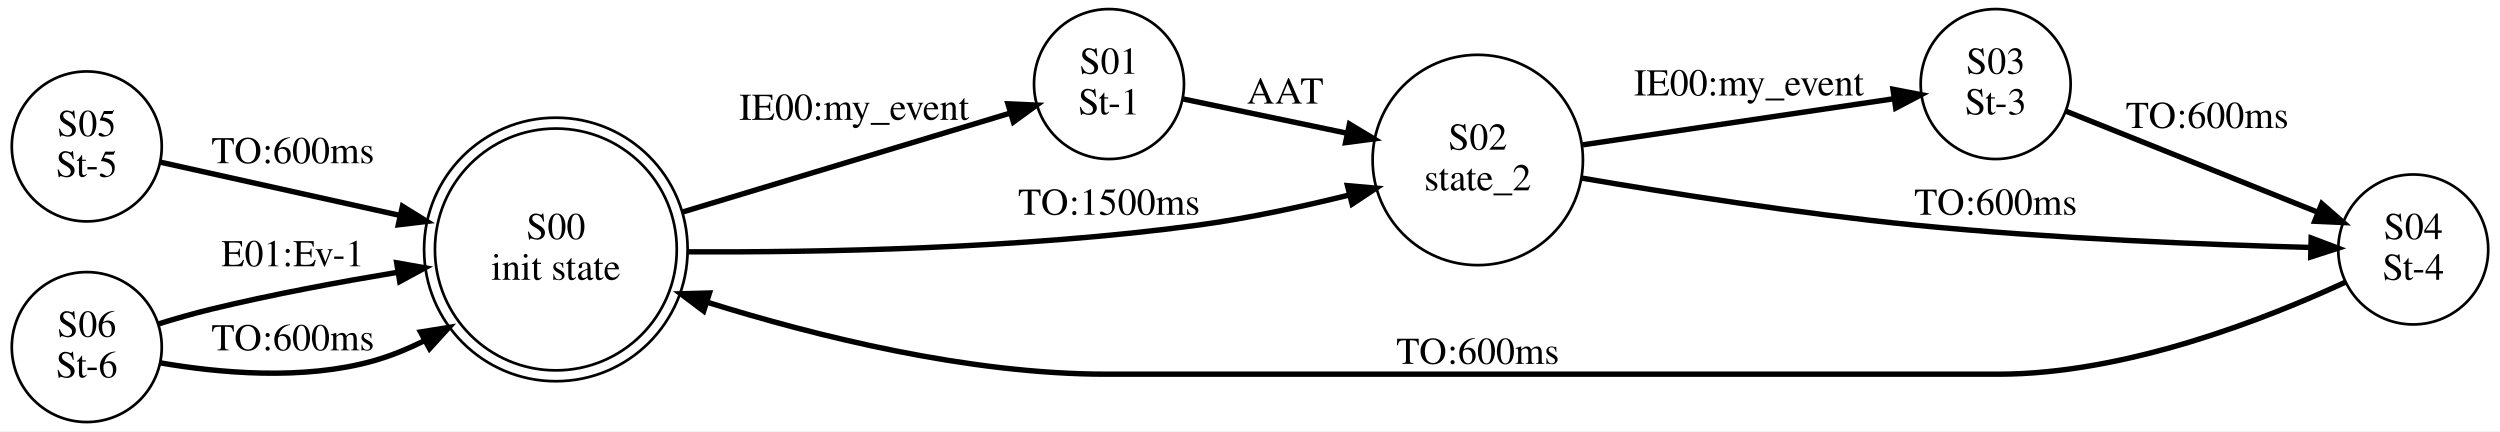
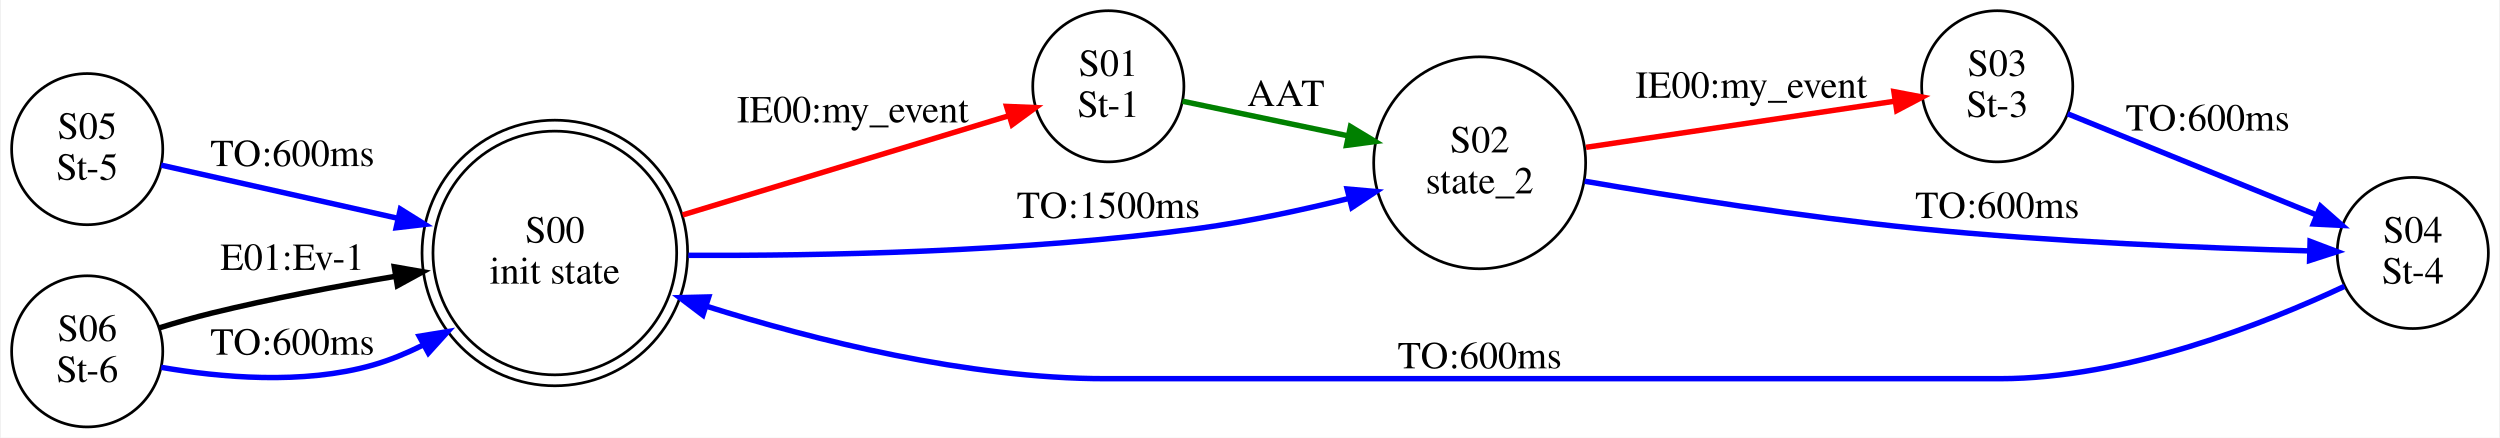
- <svg xmlns="http://www.w3.org/2000/svg" width="922pt" height="159pt" viewBox="0.00 0.00 922.00 159.00">
-   <g id="graph0" class="graph" transform="scale(1 1) rotate(0) translate(4 155)">
-     <polygon fill="white" stroke="none" points="-4,4 -4,-155 918,-155 918,4 -4,4" />
+ <svg xmlns="http://www.w3.org/2000/svg" width="914pt" height="160pt" viewBox="0.00 0.00 914.19 160.15">
+   <g id="graph0" class="graph" transform="scale(1 1) rotate(0) translate(4 156.154)">
+     <polygon fill="white" stroke="none" points="-4,4 -4,-156.154 910.186,-156.154 910.186,4 -4,4" />
    <g id="node1" class="node">
-       <ellipse fill="none" stroke="black" cx="201" cy="-63" rx="44.592" ry="44.592" />
-       <ellipse fill="none" stroke="black" cx="201" cy="-63" rx="48.596" ry="48.596" />
-       <text text-anchor="middle" x="201" y="-66.8" font-family="Times,serif" font-size="14.00">S00</text>
-       <text text-anchor="middle" x="201" y="-51.8" font-family="Times,serif" font-size="14.00">init state</text>
+       <ellipse fill="none" stroke="black" cx="198.702" cy="-63.577" rx="44.592" ry="44.592" />
+       <ellipse fill="none" stroke="black" cx="198.702" cy="-63.577" rx="48.596" ry="48.596" />
+       <text text-anchor="middle" x="198.702" y="-67.377" font-family="Times,serif" font-size="14.00">S00</text>
+       <text text-anchor="middle" x="198.702" y="-52.377" font-family="Times,serif" font-size="14.00">init state</text>
    </g>
    <g id="node2" class="node">
-       <ellipse fill="none" stroke="black" cx="405" cy="-124" rx="27.654" ry="27.654" />
-       <text text-anchor="middle" x="405" y="-127.8" font-family="Times,serif" font-size="14.00">S01</text>
-       <text text-anchor="middle" x="405" y="-112.8" font-family="Times,serif" font-size="14.00">St-1</text>
+       <ellipse fill="none" stroke="black" cx="401.25" cy="-124.577" rx="27.654" ry="27.654" />
+       <text text-anchor="middle" x="401.25" y="-128.377" font-family="Times,serif" font-size="14.00">S01</text>
+       <text text-anchor="middle" x="401.25" y="-113.377" font-family="Times,serif" font-size="14.00">St-1</text>
    </g>
    <g id="edge3" class="edge">
-       <path fill="none" stroke="black" stroke-width="2" d="M247.585,-76.766C284.177,-87.816 334.825,-103.111 368.459,-113.267" />
-       <polygon fill="black" stroke="black" stroke-width="2" points="367.732,-116.704 378.317,-116.244 369.756,-110.003 367.732,-116.704" />
-       <text text-anchor="middle" x="311" y="-110.8" font-family="Times,serif" font-size="14.00">IE00:my_event</text>
+       <path fill="none" stroke="red" stroke-width="2" d="M245.46,-77.495C281.71,-88.521 331.615,-103.701 364.854,-113.811" />
+       <polygon fill="red" stroke="red" stroke-width="2" points="364.015,-117.214 374.601,-116.776 366.052,-110.517 364.015,-117.214" />
+       <text text-anchor="middle" x="307.75" y="-111.377" font-family="Times,serif" font-size="14.00">IE00:my_event</text>
    </g>
    <g id="node3" class="node">
-       <ellipse fill="none" stroke="black" cx="541" cy="-96" rx="38.782" ry="38.782" />
-       <text text-anchor="middle" x="541" y="-99.8" font-family="Times,serif" font-size="14.00">S02</text>
-       <text text-anchor="middle" x="541" y="-84.8" font-family="Times,serif" font-size="14.00">state_2</text>
+       <ellipse fill="none" stroke="black" cx="537.141" cy="-96.577" rx="38.782" ry="38.782" />
+       <text text-anchor="middle" x="537.141" y="-100.377" font-family="Times,serif" font-size="14.00">S02</text>
+       <text text-anchor="middle" x="537.141" y="-85.377" font-family="Times,serif" font-size="14.00">state_2</text>
    </g>
    <g id="edge2" class="edge">
-       <path fill="none" stroke="black" stroke-width="2" d="M249.695,-62.131C297.53,-61.89 373.193,-63.224 438,-72 456.385,-74.49 476.31,-78.805 493.629,-83.095" />
-       <polygon fill="black" stroke="black" stroke-width="2" points="492.94,-86.532 503.494,-85.605 494.666,-79.748 492.94,-86.532" />
-       <text text-anchor="middle" x="405" y="-75.8" font-family="Times,serif" font-size="14.00">TO:1500ms</text>
+       <path fill="none" stroke="blue" stroke-width="2" d="M247.552,-62.723C295.116,-62.505 370.045,-63.867 434.25,-72.577 452.465,-75.048 472.193,-79.313 489.394,-83.569" />
+       <polygon fill="blue" stroke="blue" stroke-width="2" points="488.645,-86.99 499.199,-86.06 490.369,-80.206 488.645,-86.99" />
+       <text text-anchor="middle" x="401.25" y="-76.377" font-family="Times,serif" font-size="14.00">TO:1500ms</text>
    </g>
    <g id="edge4" class="edge">
-       <path fill="none" stroke="black" stroke-width="2" d="M432.155,-118.535C449.356,-114.941 472.366,-110.133 492.713,-105.881" />
-       <polygon fill="black" stroke="black" stroke-width="2" points="493.684,-109.254 502.757,-103.782 492.252,-102.402 493.684,-109.254" />
-       <text text-anchor="middle" x="470" y="-116.8" font-family="Times,serif" font-size="14.00">AAT</text>
+       <path fill="none" stroke="green" stroke-width="2" d="M428.383,-119.112C445.571,-115.518 468.562,-110.71 488.892,-106.458" />
+       <polygon fill="green" stroke="green" stroke-width="2" points="489.856,-109.832 498.928,-104.359 488.423,-102.98 489.856,-109.832" />
+       <text text-anchor="middle" x="466.25" y="-117.377" font-family="Times,serif" font-size="14.00">AAT</text>
    </g>
    <g id="node4" class="node">
-       <ellipse fill="none" stroke="black" cx="732" cy="-124" rx="27.654" ry="27.654" />
-       <text text-anchor="middle" x="732" y="-127.8" font-family="Times,serif" font-size="14.00">S03</text>
-       <text text-anchor="middle" x="732" y="-112.8" font-family="Times,serif" font-size="14.00">St-3</text>
+       <ellipse fill="none" stroke="black" cx="726.532" cy="-124.577" rx="27.654" ry="27.654" />
+       <text text-anchor="middle" x="726.532" y="-128.377" font-family="Times,serif" font-size="14.00">S03</text>
+       <text text-anchor="middle" x="726.532" y="-113.377" font-family="Times,serif" font-size="14.00">St-3</text>
    </g>
    <g id="edge6" class="edge">
-       <path fill="none" stroke="black" stroke-width="2" d="M579.793,-101.599C613.134,-106.538 661.42,-113.692 694.399,-118.578" />
-       <polygon fill="black" stroke="black" stroke-width="2" points="694.125,-122.075 704.53,-120.079 695.151,-115.151 694.125,-122.075" />
-       <text text-anchor="middle" x="641" y="-119.8" font-family="Times,serif" font-size="14.00">IE00:my_event</text>
+       <path fill="none" stroke="red" stroke-width="2" d="M576.062,-102.243C609.066,-107.175 656.585,-114.275 689.132,-119.138" />
+       <polygon fill="red" stroke="red" stroke-width="2" points="688.729,-122.617 699.136,-120.633 689.763,-115.694 688.729,-122.617" />
+       <text text-anchor="middle" x="636.532" y="-120.377" font-family="Times,serif" font-size="14.00">IE00:my_event</text>
    </g>
    <g id="node5" class="node">
-       <ellipse fill="none" stroke="black" cx="886" cy="-63" rx="27.654" ry="27.654" />
-       <text text-anchor="middle" x="886" y="-66.8" font-family="Times,serif" font-size="14.00">S04</text>
-       <text text-anchor="middle" x="886" y="-51.8" font-family="Times,serif" font-size="14.00">St-4</text>
+       <ellipse fill="none" stroke="black" cx="878.609" cy="-63.577" rx="27.654" ry="27.654" />
+       <text text-anchor="middle" x="878.609" y="-67.377" font-family="Times,serif" font-size="14.00">S04</text>
+       <text text-anchor="middle" x="878.609" y="-52.377" font-family="Times,serif" font-size="14.00">St-4</text>
    </g>
    <g id="edge5" class="edge">
-       <path fill="none" stroke="black" stroke-width="2" d="M579.369,-89.316C611.711,-83.789 659.794,-76.193 702,-72 752.417,-66.992 810.937,-64.731 847.961,-63.739" />
-       <polygon fill="black" stroke="black" stroke-width="2" points="848.359,-67.23 858.268,-63.48 848.184,-60.232 848.359,-67.23" />
-       <text text-anchor="middle" x="732" y="-75.8" font-family="Times,serif" font-size="14.00">TO:600ms</text>
+       <path fill="none" stroke="blue" stroke-width="2" d="M575.569,-89.841C607.683,-84.322 655.254,-76.763 697.032,-72.577 746.636,-67.607 804.195,-65.34 840.745,-64.335" />
+       <polygon fill="blue" stroke="blue" stroke-width="2" points="841.021,-67.829 850.927,-64.073 840.841,-60.831 841.021,-67.829" />
+       <text text-anchor="middle" x="726.532" y="-76.377" font-family="Times,serif" font-size="14.00">TO:600ms</text>
    </g>
    <g id="edge7" class="edge">
-       <path fill="none" stroke="black" stroke-width="2" d="M757.76,-114.064C783.044,-103.917 822.491,-88.086 850.76,-76.741" />
-       <polygon fill="black" stroke="black" stroke-width="2" points="852.274,-79.905 860.251,-72.932 849.667,-73.409 852.274,-79.905" />
-       <text text-anchor="middle" x="810" y="-107.8" font-family="Times,serif" font-size="14.00">TO:600ms</text>
+       <path fill="none" stroke="blue" stroke-width="2" d="M752.314,-114.504C777.188,-104.394 815.697,-88.742 843.458,-77.458" />
+       <polygon fill="blue" stroke="blue" stroke-width="2" points="844.844,-80.673 852.79,-73.665 842.208,-74.188 844.844,-80.673" />
+       <text text-anchor="middle" x="803.532" y="-108.377" font-family="Times,serif" font-size="14.00">TO:600ms</text>
    </g>
    <g id="edge8" class="edge">
-       <path fill="none" stroke="black" stroke-width="2" d="M861.191,-51.034C831.824,-37.404 780.008,-17 733,-17 404,-17 404,-17 404,-17 353.162,-17 296.883,-31.023 256.669,-43.584" />
-       <polygon fill="black" stroke="black" stroke-width="2" points="255.523,-40.276 247.062,-46.653 257.652,-46.944 255.523,-40.276" />
-       <text text-anchor="middle" x="541" y="-20.8" font-family="Times,serif" font-size="14.00">TO:600ms</text>
+       <path fill="none" stroke="blue" stroke-width="2" d="M853.606,-51.371C824.539,-37.743 773.723,-17.577 727.532,-17.577 400.25,-17.577 400.25,-17.577 400.25,-17.577 349.759,-17.577 293.887,-31.6 253.967,-44.161" />
+       <polygon fill="blue" stroke="blue" stroke-width="2" points="252.878,-40.835 244.43,-47.23 255.022,-47.499 252.878,-40.835" />
+       <text text-anchor="middle" x="537.141" y="-21.377" font-family="Times,serif" font-size="14.00">TO:600ms</text>
    </g>
    <g id="node6" class="node">
-       <ellipse fill="none" stroke="black" cx="28" cy="-101" rx="27.654" ry="27.654" />
-       <text text-anchor="middle" x="28" y="-104.8" font-family="Times,serif" font-size="14.00">S05</text>
-       <text text-anchor="middle" x="28" y="-89.8" font-family="Times,serif" font-size="14.00">St-5</text>
+       <ellipse fill="none" stroke="black" cx="27.577" cy="-101.577" rx="27.654" ry="27.654" />
+       <text text-anchor="middle" x="27.577" y="-105.377" font-family="Times,serif" font-size="14.00">S05</text>
+       <text text-anchor="middle" x="27.577" y="-90.377" font-family="Times,serif" font-size="14.00">St-5</text>
    </g>
    <g id="edge9" class="edge">
-       <path fill="none" stroke="black" stroke-width="2" d="M54.971,-95.229C78.391,-90.024 113.641,-82.191 143.523,-75.55" />
-       <polygon fill="black" stroke="black" stroke-width="2" points="144.424,-78.936 153.427,-73.35 142.906,-72.102 144.424,-78.936" />
-       <text text-anchor="middle" x="104" y="-94.8" font-family="Times,serif" font-size="14.00">TO:600ms</text>
+       <path fill="none" stroke="blue" stroke-width="2" d="M54.632,-95.723C77.592,-90.564 111.837,-82.87 141.067,-76.302" />
+       <polygon fill="blue" stroke="blue" stroke-width="2" points="142.181,-79.639 151.171,-74.032 140.647,-72.809 142.181,-79.639" />
+       <text text-anchor="middle" x="102.654" y="-95.377" font-family="Times,serif" font-size="14.00">TO:600ms</text>
    </g>
    <g id="node7" class="node">
-       <ellipse fill="none" stroke="black" cx="28" cy="-27" rx="27.654" ry="27.654" />
-       <text text-anchor="middle" x="28" y="-30.8" font-family="Times,serif" font-size="14.00">S06</text>
-       <text text-anchor="middle" x="28" y="-15.8" font-family="Times,serif" font-size="14.00">St-6</text>
+       <ellipse fill="none" stroke="black" cx="27.577" cy="-27.577" rx="27.654" ry="27.654" />
+       <text text-anchor="middle" x="27.577" y="-31.377" font-family="Times,serif" font-size="14.00">S06</text>
+       <text text-anchor="middle" x="27.577" y="-16.377" font-family="Times,serif" font-size="14.00">St-6</text>
    </g>
    <g id="edge1" class="edge">
-       <path fill="none" stroke="black" stroke-width="2" d="M54.542,-35.572C60.858,-37.518 67.638,-39.462 74,-41 96.266,-46.384 121.048,-51.001 142.703,-54.596" />
-       <polygon fill="black" stroke="black" stroke-width="2" points="142.301,-58.076 152.733,-56.225 143.424,-51.167 142.301,-58.076" />
-       <text text-anchor="middle" x="104" y="-56.8" font-family="Times,serif" font-size="14.00">E01:Ev-1</text>
+       <path fill="none" stroke="black" stroke-width="2" d="M53.876,-36.147C60.133,-38.093 66.85,-40.037 73.154,-41.577 94.876,-46.883 119.025,-51.449 140.233,-55.024" />
+       <polygon fill="black" stroke="black" stroke-width="2" points="139.948,-58.524 150.384,-56.698 141.087,-51.617 139.948,-58.524" />
+       <text text-anchor="middle" x="102.654" y="-57.377" font-family="Times,serif" font-size="14.00">E01:Ev-1</text>
    </g>
    <g id="edge10" class="edge">
-       <path fill="none" stroke="black" stroke-width="2" d="M54.992,-21.2C76.572,-17.457 107.851,-14.539 134,-22 140.214,-23.773 146.414,-26.318 152.387,-29.285" />
-       <polygon fill="black" stroke="black" stroke-width="2" points="151.095,-32.565 161.556,-34.242 154.424,-26.407 151.095,-32.565" />
-       <text text-anchor="middle" x="104" y="-25.8" font-family="Times,serif" font-size="14.00">TO:600ms</text>
+       <path fill="none" stroke="blue" stroke-width="2" d="M54.652,-21.734C75.927,-18.047 106.544,-15.227 132.154,-22.577 138.335,-24.351 144.498,-26.897 150.433,-29.863" />
+       <polygon fill="blue" stroke="blue" stroke-width="2" points="149.086,-33.115 159.543,-34.821 152.433,-26.966 149.086,-33.115" />
+       <text text-anchor="middle" x="102.654" y="-26.377" font-family="Times,serif" font-size="14.00">TO:600ms</text>
    </g>
  </g>
</svg>
